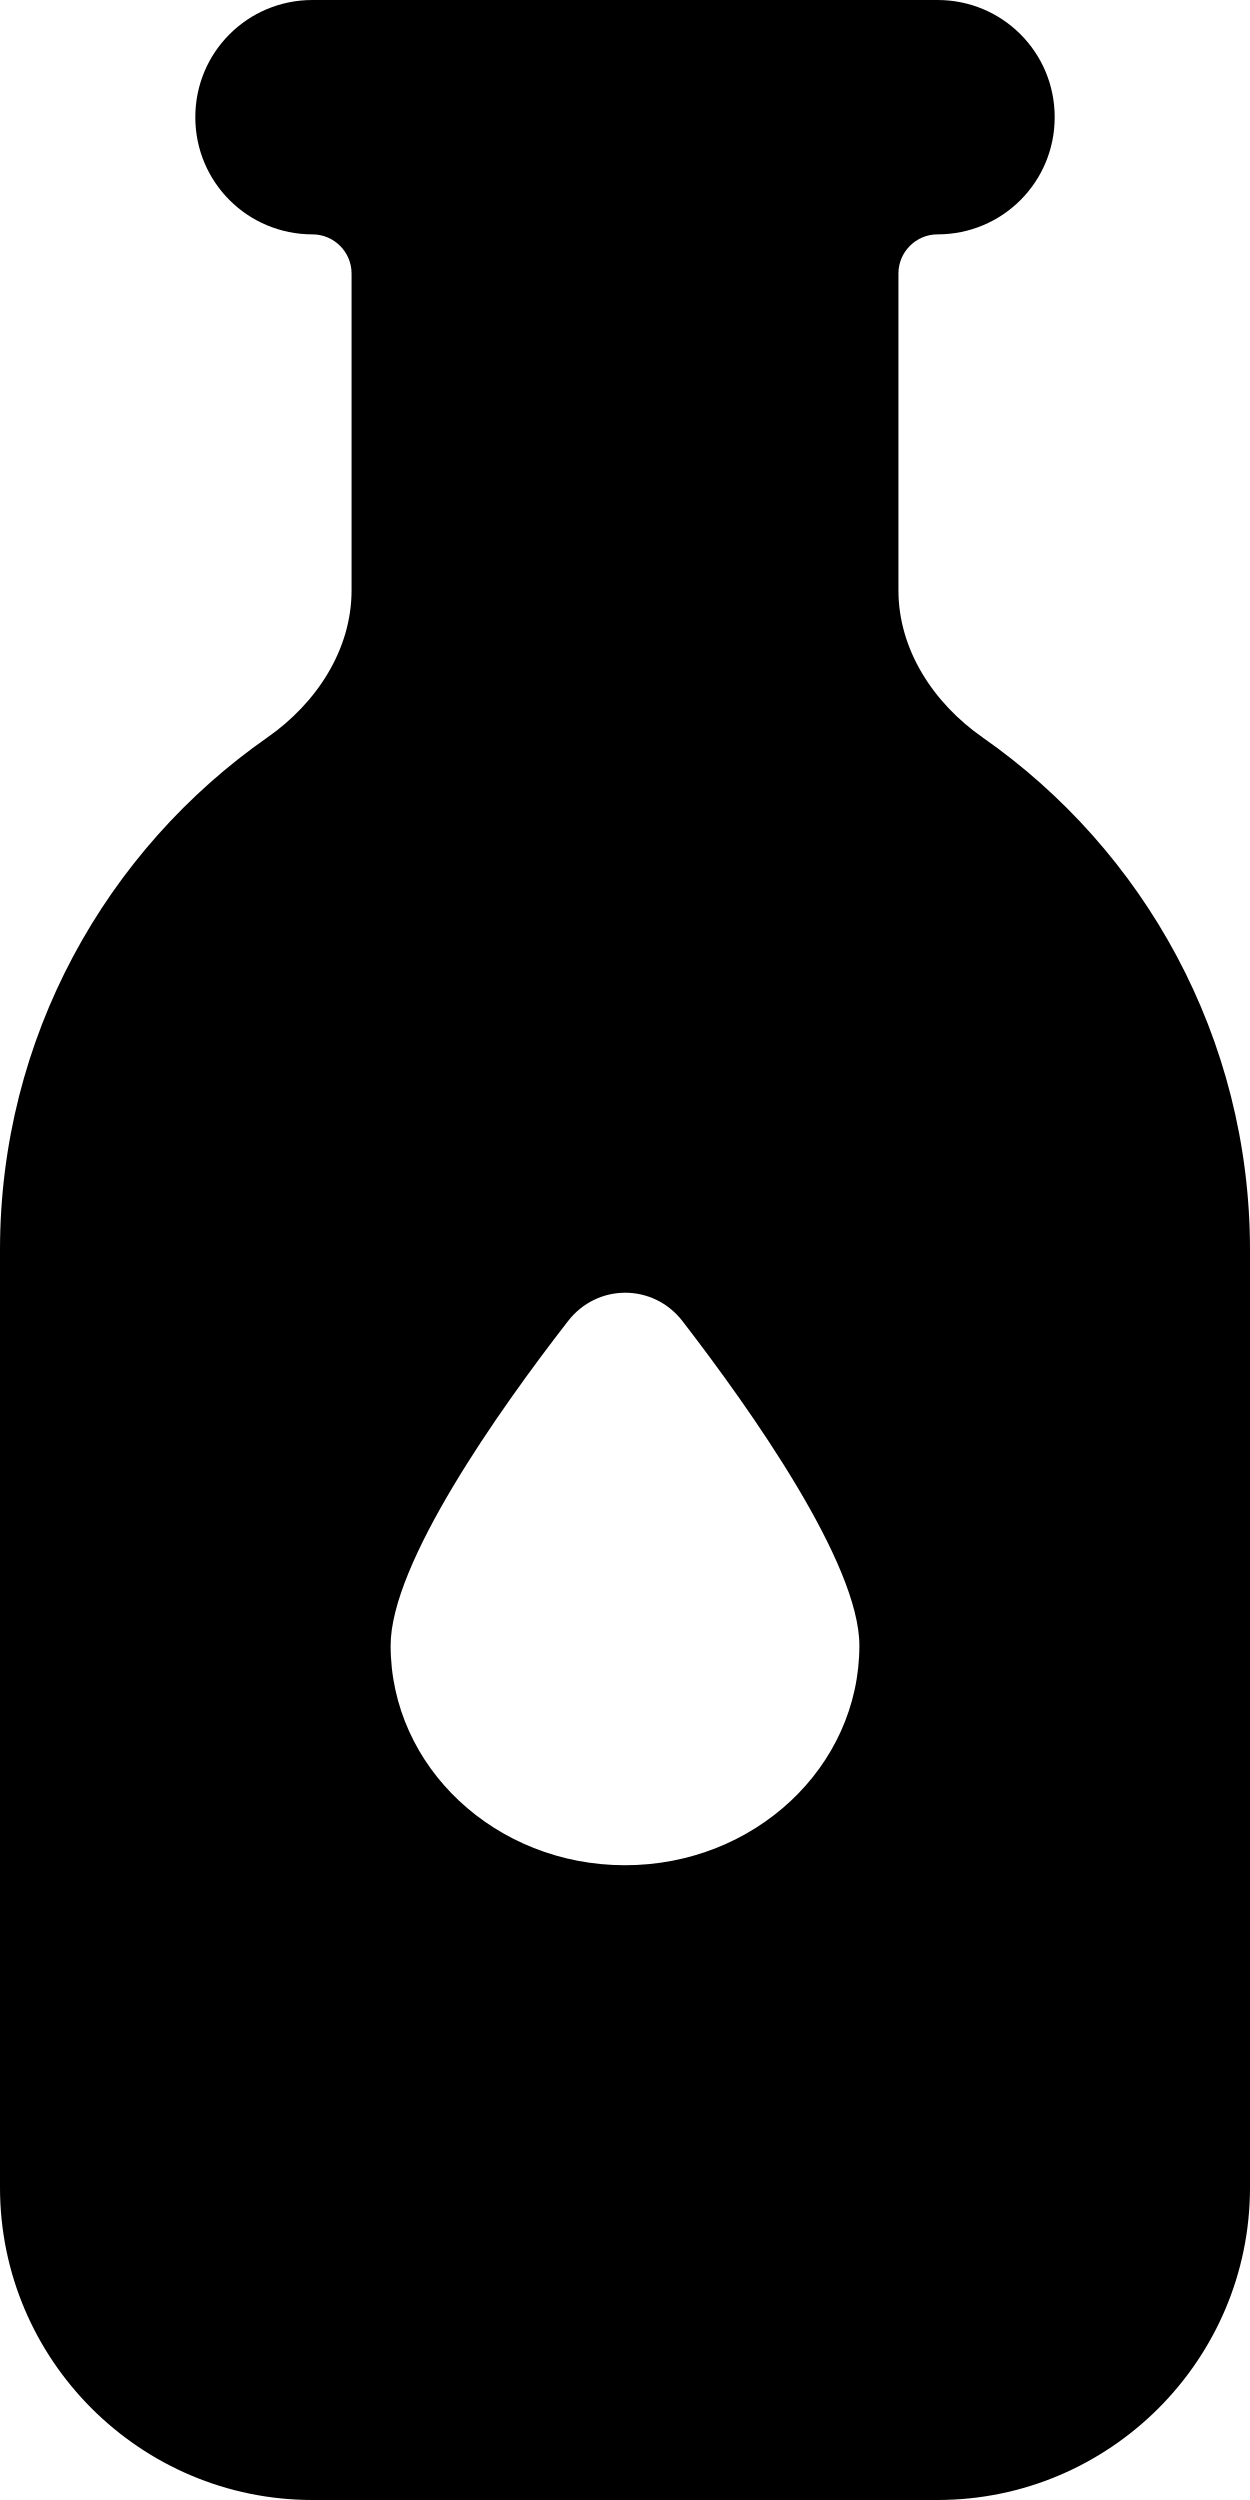
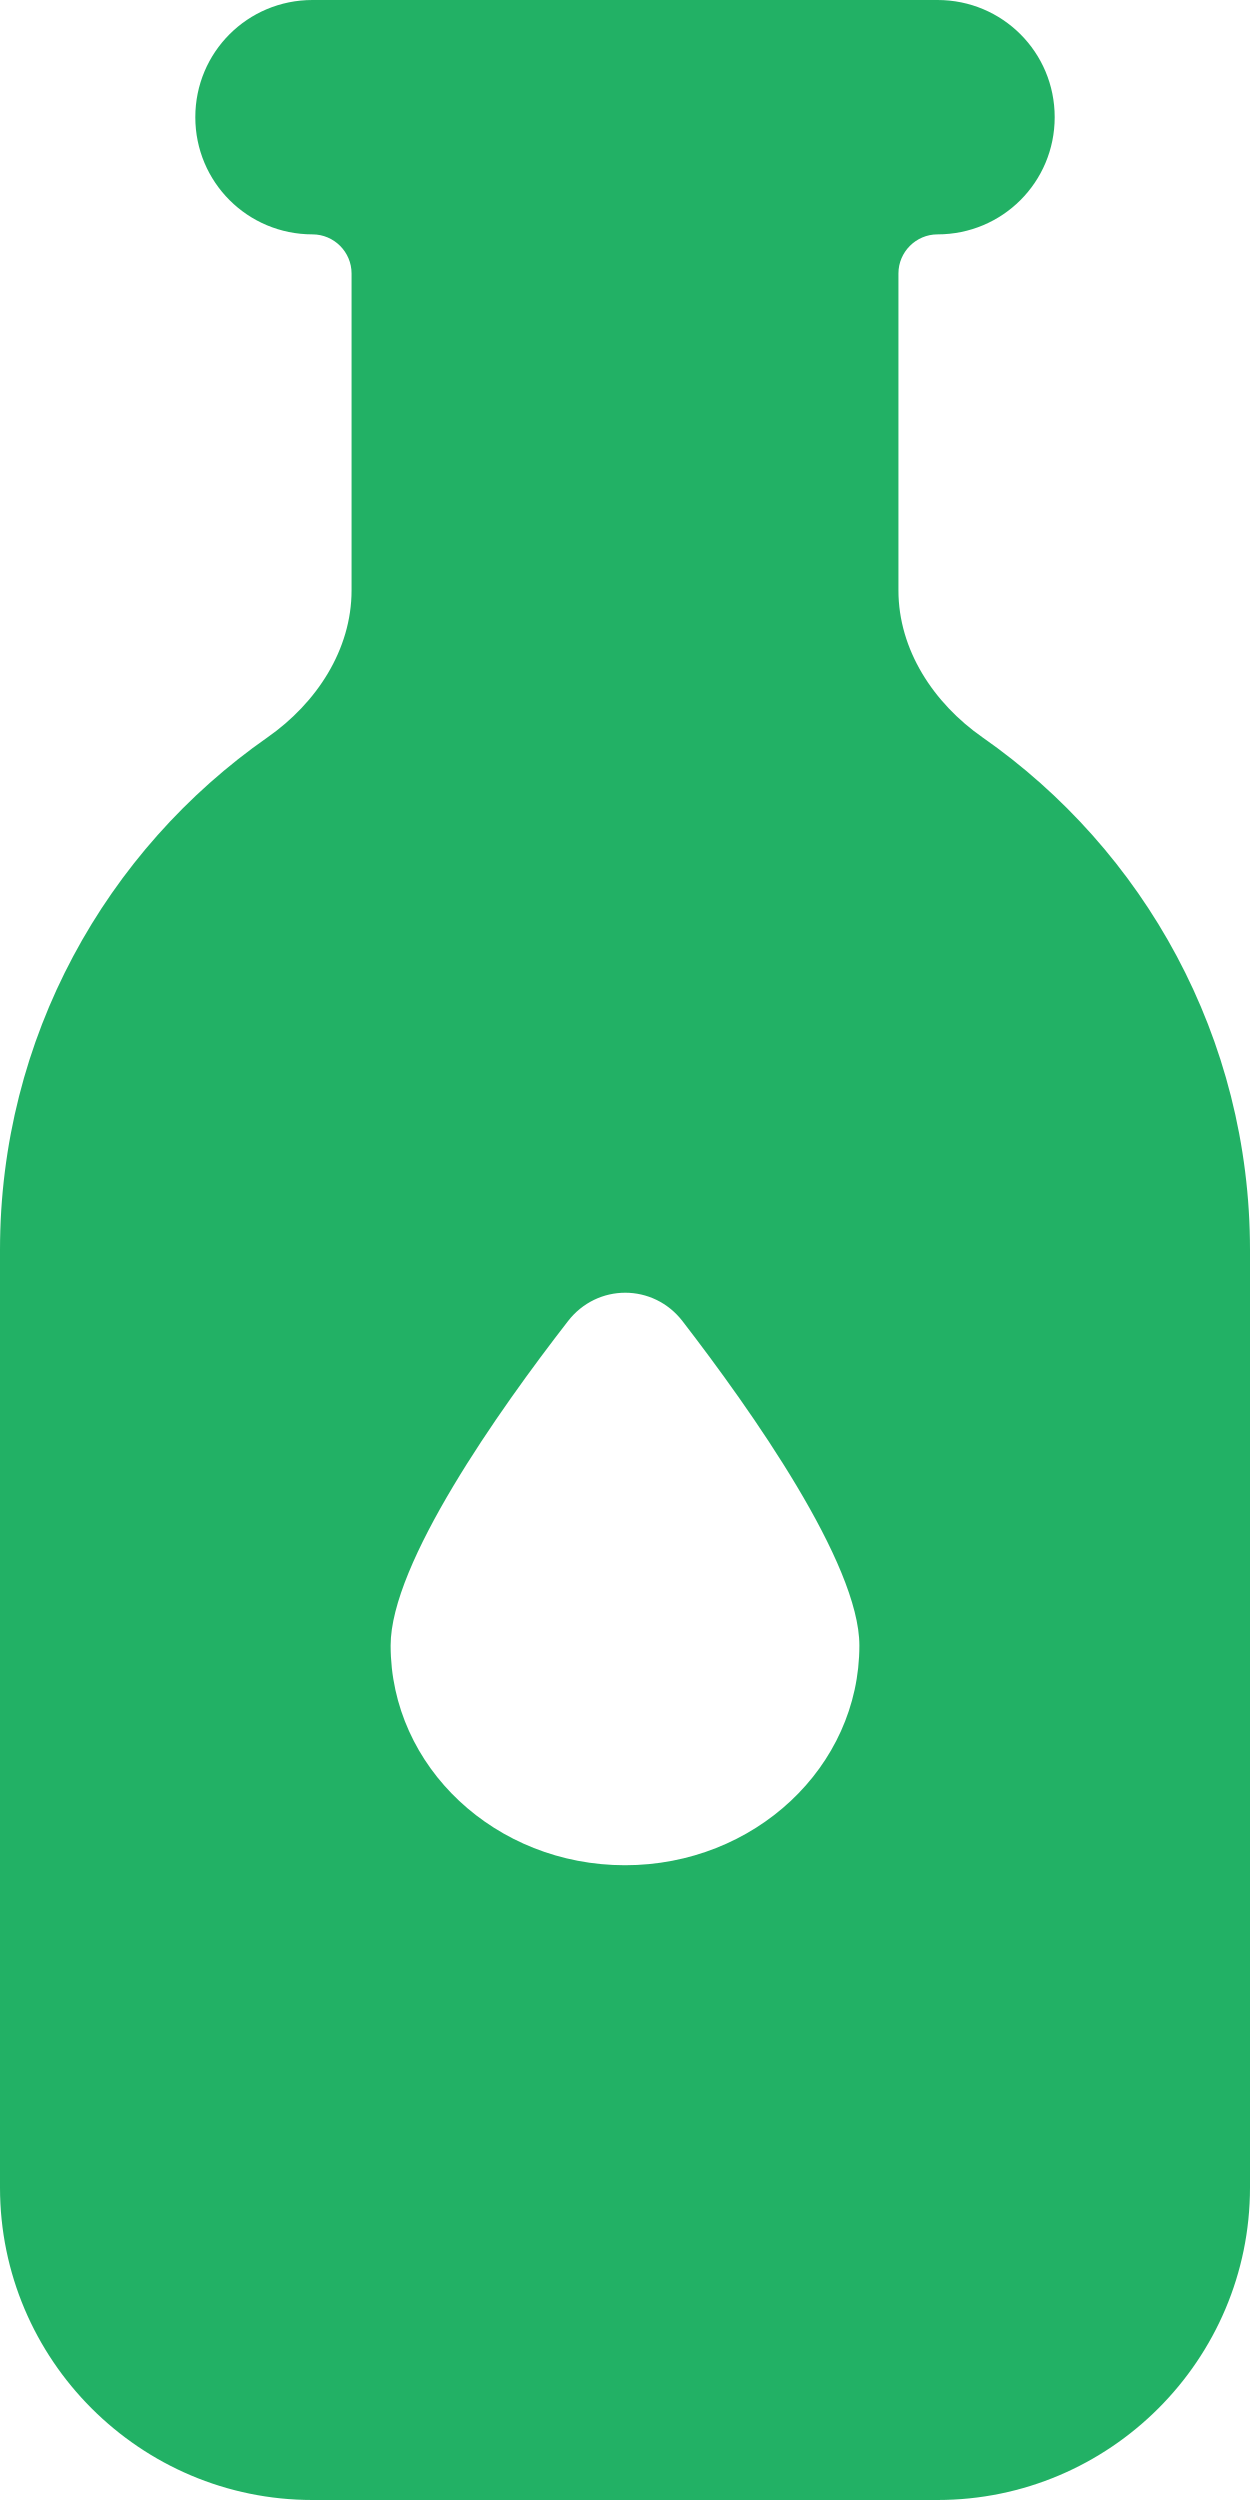
<svg xmlns="http://www.w3.org/2000/svg" viewBox="0 0 256 512">
-   <path d="M64 0C50.7 0 40 10.7 40 24s10.7 24 24 24c4.4 0 8 3.6 8 8v64.9c0 12.2-7.2 23.1-17.2 30.1C21.7 174.1 0 212.5 0 256V448c0 35.3 28.7 64 64 64H192c35.3 0 64-28.7 64-64V256c0-43.5-21.7-81.9-54.8-105c-10-7-17.2-17.9-17.2-30.1V56c0-4.4 3.6-8 8-8c13.3 0 24-10.7 24-24s-10.7-24-24-24l-8 0 0 0 0 0H72l0 0 0 0L64 0zm64 382c-26.5 0-48-20.1-48-45c0-16.8 22.1-48.1 36.3-66.4c6-7.8 17.5-7.8 23.5 0C153.9 288.9 176 320.2 176 337c0 24.9-21.5 45-48 45z" />
+   <path fill="#22b165" d="M64 0C50.7 0 40 10.7 40 24s10.7 24 24 24c4.4 0 8 3.6 8 8v64.9c0 12.2-7.2 23.1-17.2 30.1C21.7 174.1 0 212.5 0 256V448c0 35.3 28.7 64 64 64H192c35.3 0 64-28.7 64-64V256c0-43.5-21.7-81.9-54.8-105c-10-7-17.2-17.9-17.2-30.1V56c0-4.4 3.6-8 8-8c13.3 0 24-10.7 24-24s-10.7-24-24-24l-8 0 0 0 0 0H72l0 0 0 0L64 0zm64 382c-26.5 0-48-20.1-48-45c0-16.8 22.1-48.1 36.3-66.4c6-7.8 17.5-7.8 23.5 0C153.9 288.9 176 320.2 176 337c0 24.9-21.5 45-48 45z" />
</svg>
